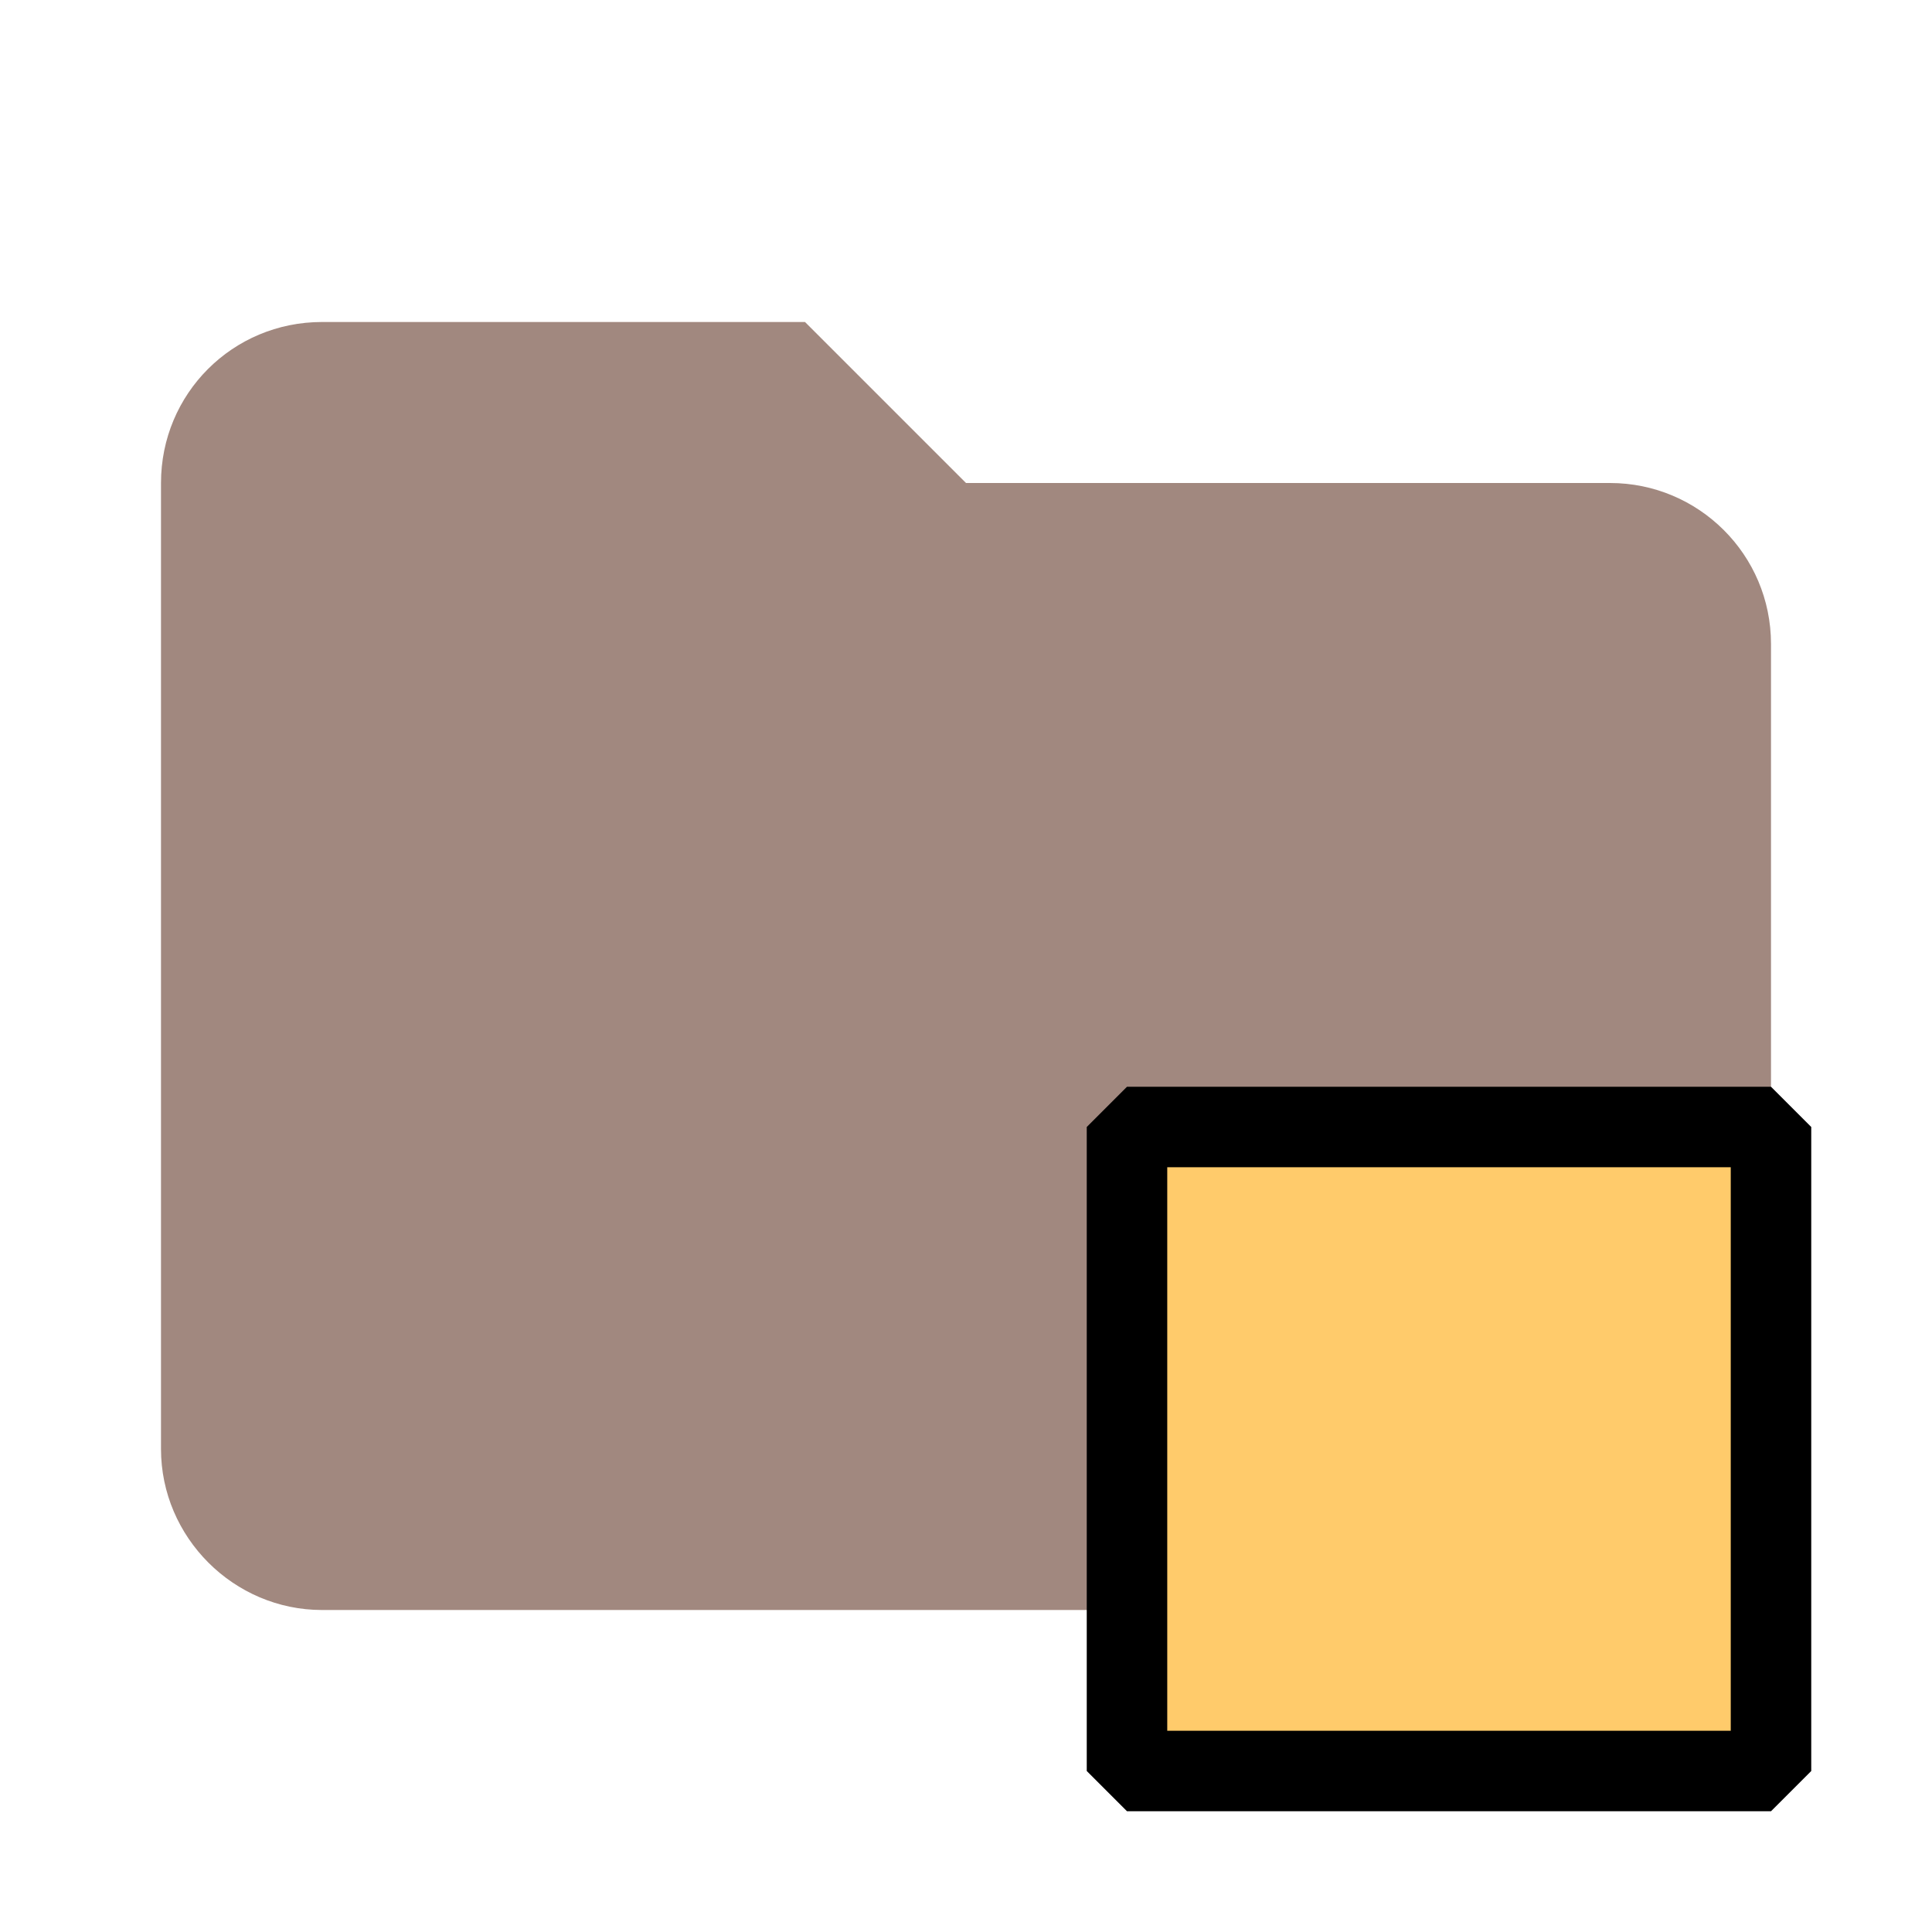
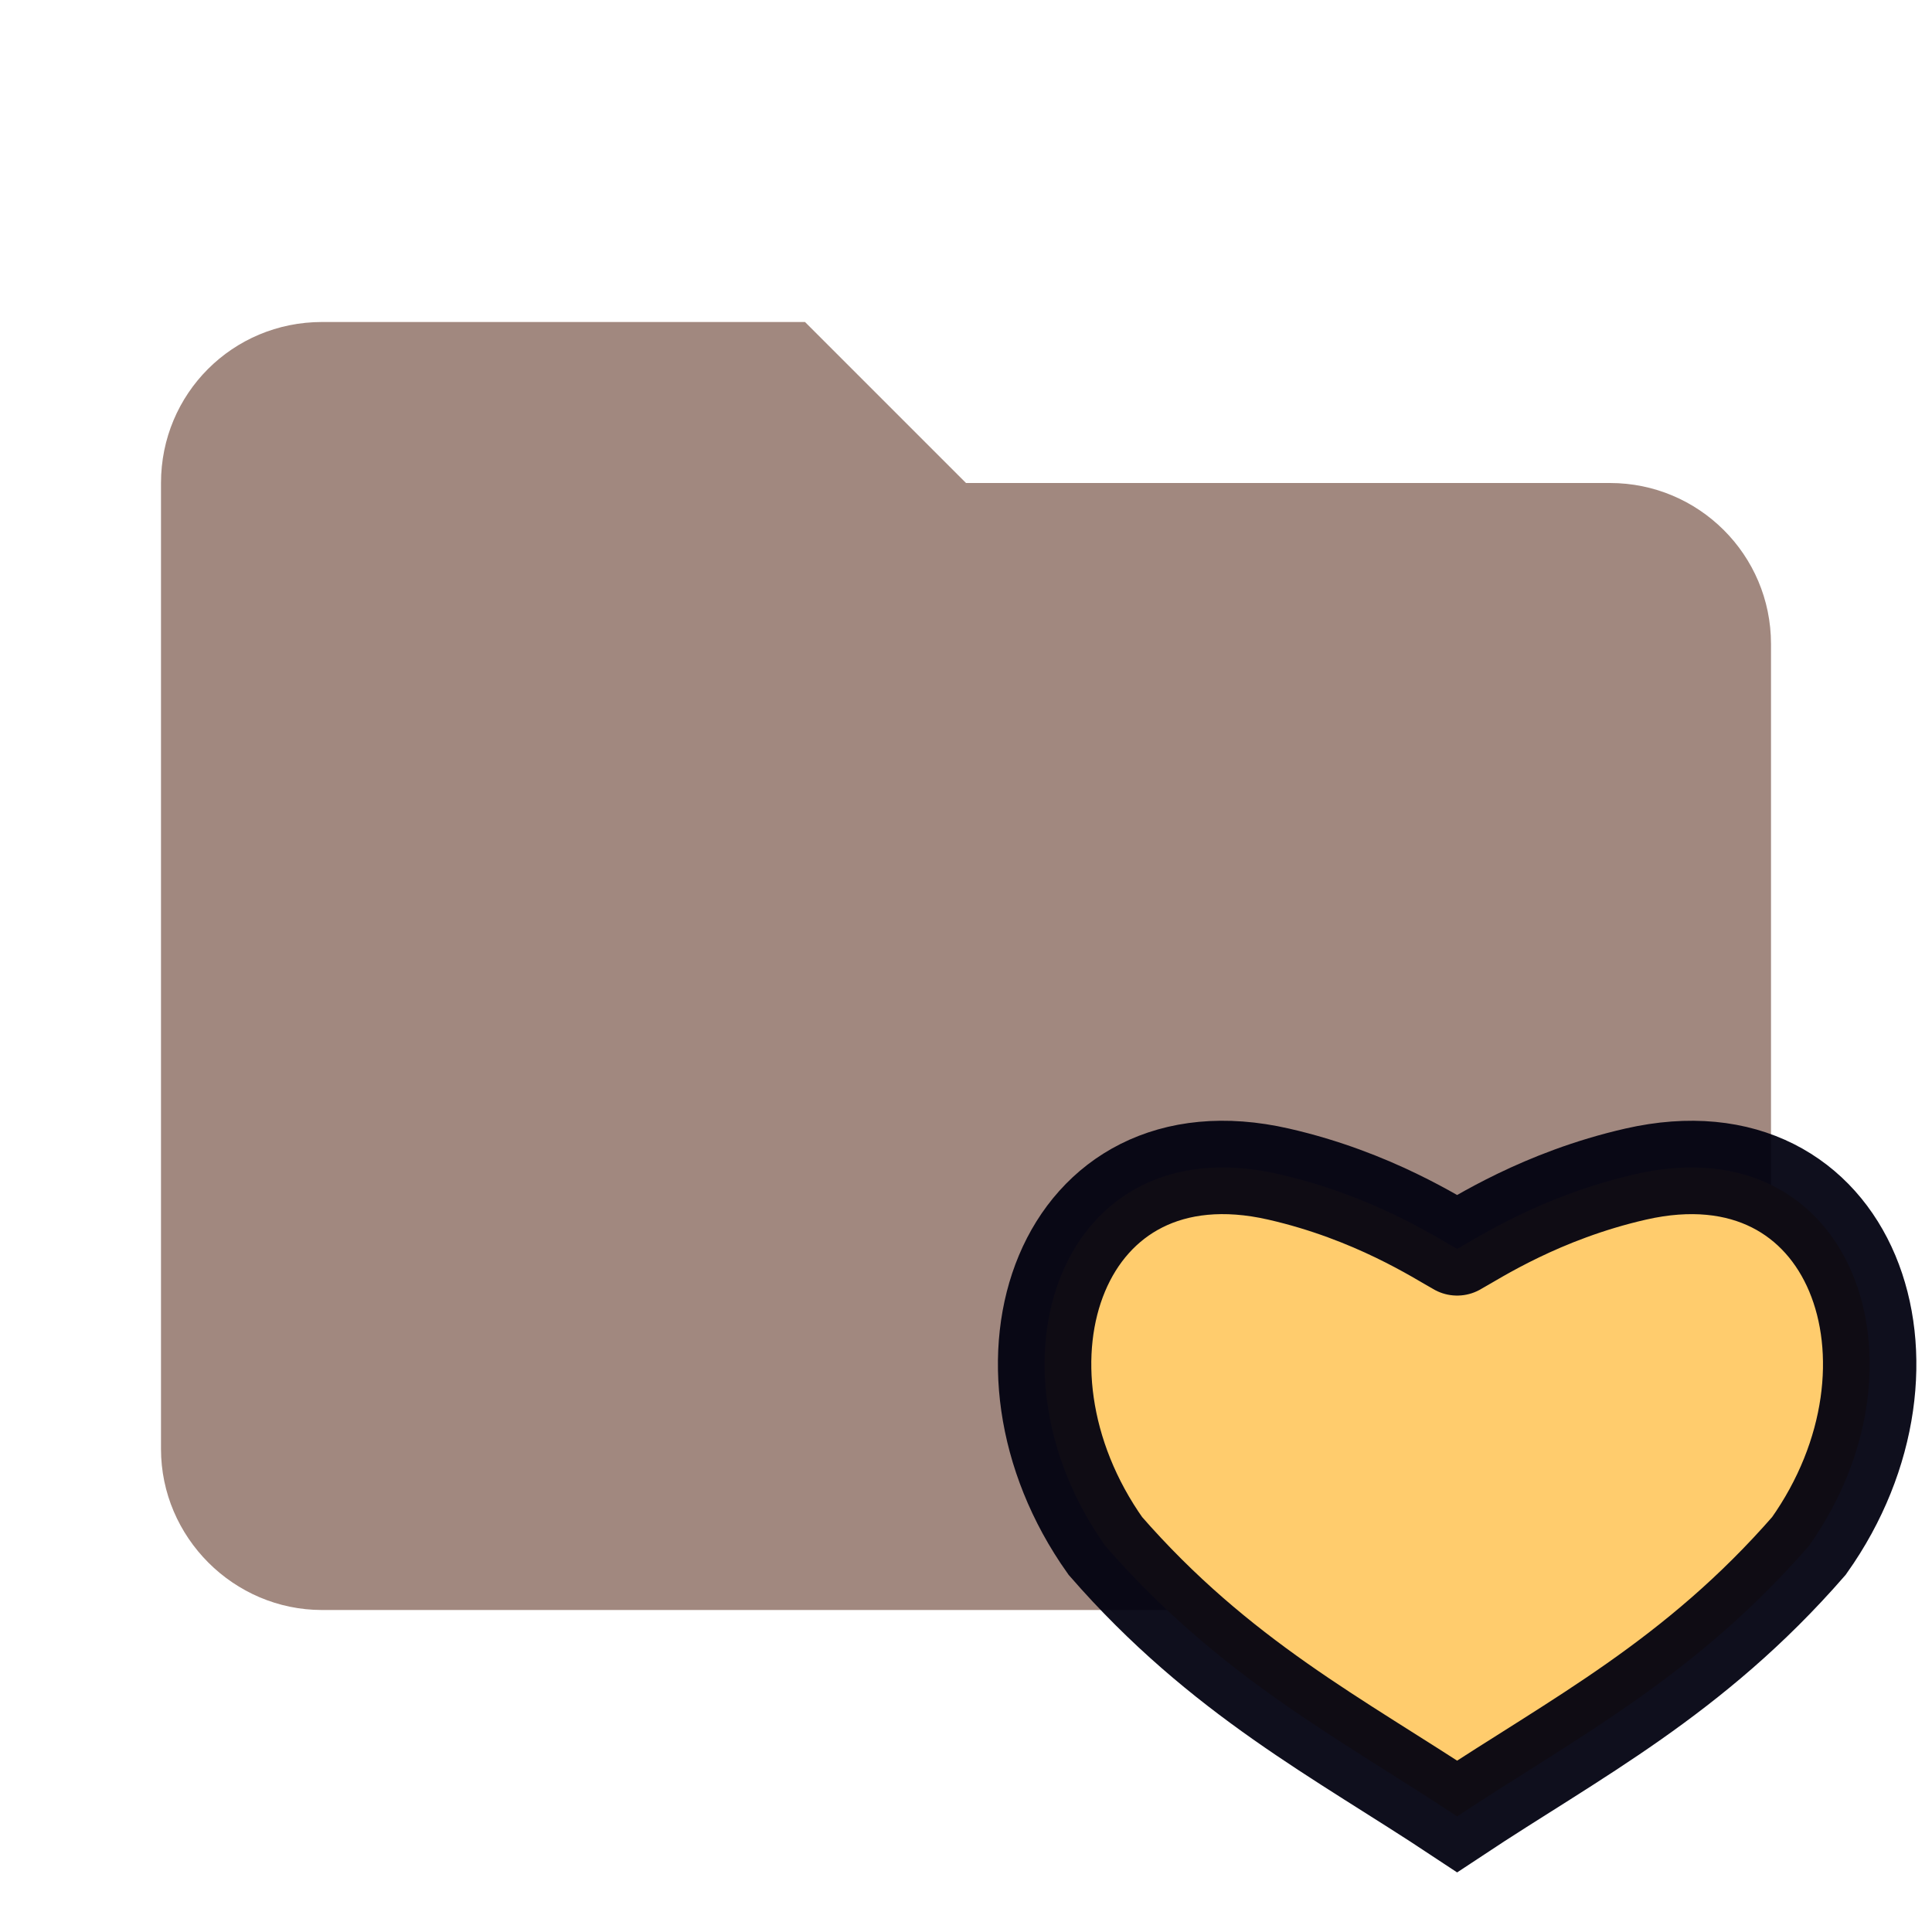
- <svg xmlns="http://www.w3.org/2000/svg" clip-rule="evenodd" fill-rule="evenodd" stroke-linejoin="round" stroke-miterlimit="1.414" version="1.1" viewBox="0 0 24 24" width="16px" height="16px" xml:space="preserve">
-   <path fill="#A1887F" d="m10 4h-6c-1.11 0-2 0.89-2 2v12c0 1.097 0.903 2 2 2h16c1.097 0 2-0.903 2-2v-10c0-1.11-0.9-2-2-2h-8l-2-2z" fill-rule="nonzero" />
-   <rect width="8px" height="8px" fill="#FFCB6B" stroke="#000000" stroke-width="1px" stroke-linecap="round" stroke-linejoin="bevel" x="14px" y="14px" />
+ <svg xmlns="http://www.w3.org/2000/svg" clip-rule="evenodd" fill-rule="evenodd" stroke-linejoin="round" stroke-miterlimit="1.414" version="1.1" viewBox="0 0 24 24" width="16px" height="16px" xml:space="preserve" id="svg6">
+   <defs id="defs10" />
+   <path fill="#A1887F" d="m10 4h-6c-1.11 0-2 0.89-2 2v12c0 1.097 0.903 2 2 2h16c1.097 0 2-0.903 2-2v-10c0-1.11-0.9-2-2-2h-8l-2-2z" fill-rule="nonzero" id="path2" />
+   <path id="path1445-6" d="m 18.102,15.514 c 0.238,-0.131 1.042,-0.661 2.217,-0.929 2.708,-0.618 3.75,2.368 2.152,4.619 -1.427,1.638 -2.908,2.391 -4.37,3.36 -1.462,-0.969 -2.943,-1.722 -4.37,-3.36 -1.597,-2.252 -0.556,-5.238 2.152,-4.619 1.175,0.268 1.979,0.798 2.217,0.929" style="fill:#ffcc6d;fill-opacity:1;stroke:#00000f;stroke-width:1.16;stroke-linecap:round;stroke-linejoin:miter;stroke-miterlimit:4.7;stroke-dasharray:none;stroke-opacity:0.941" />
</svg>
